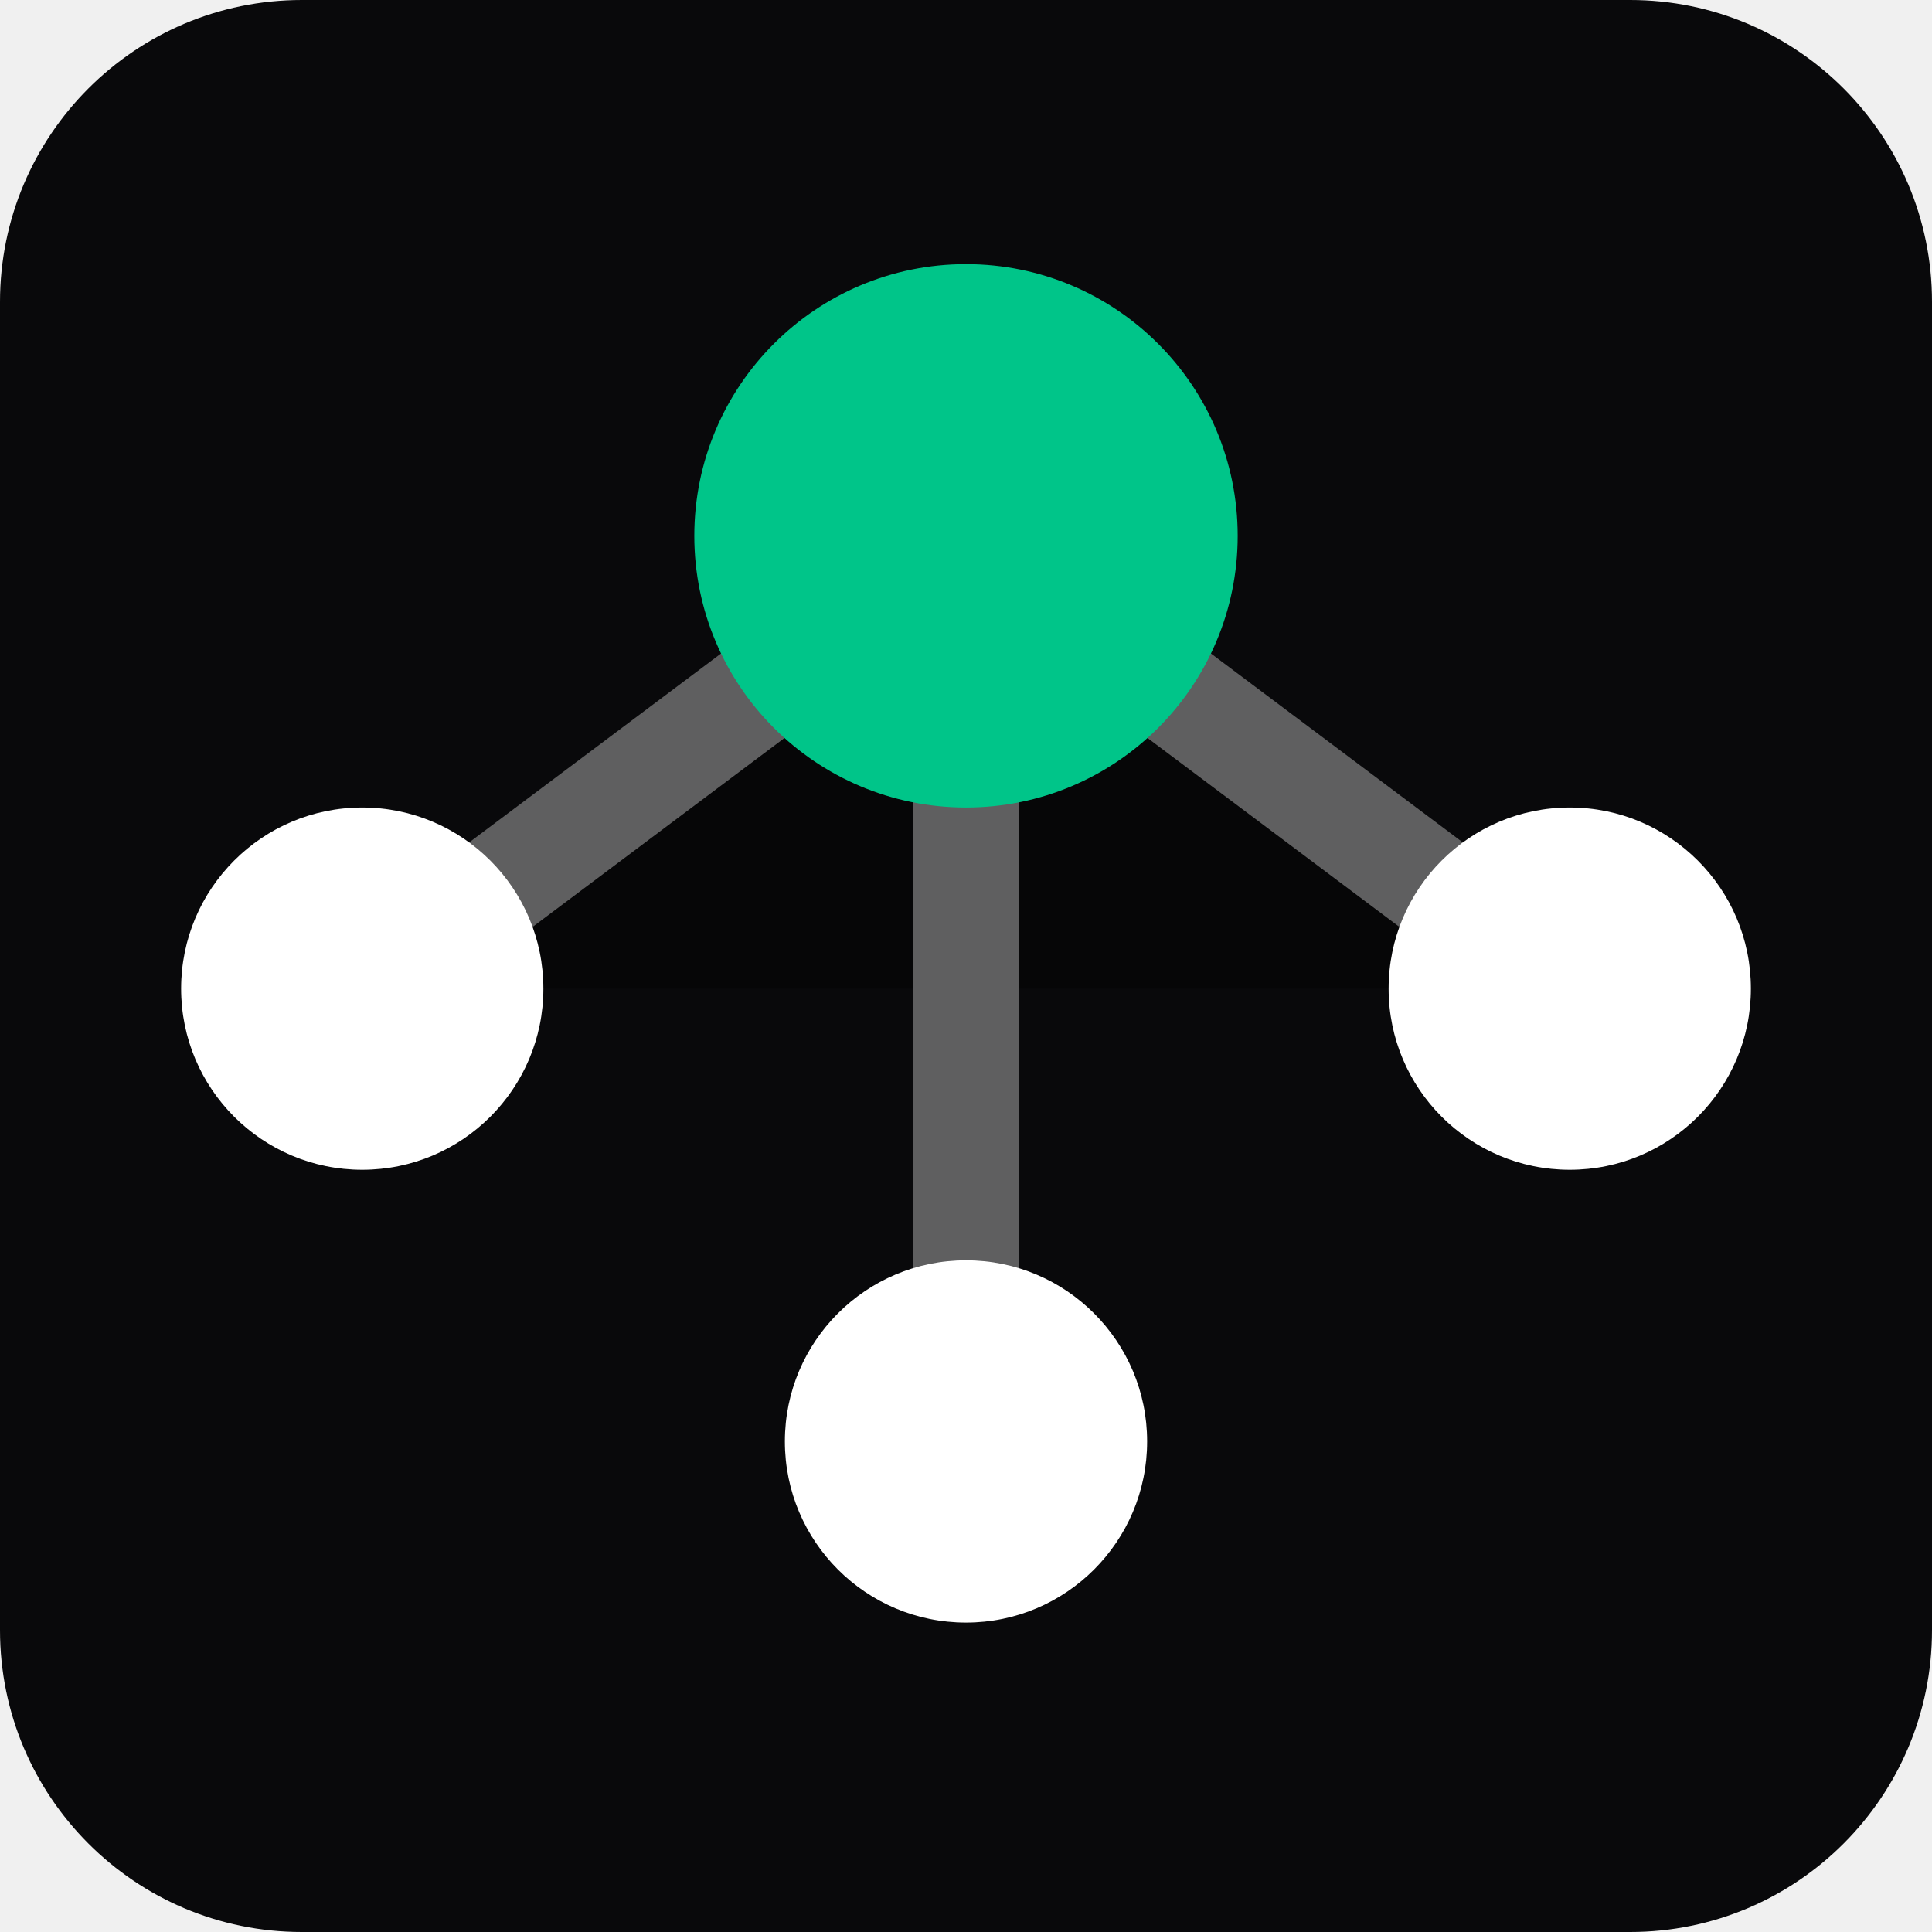
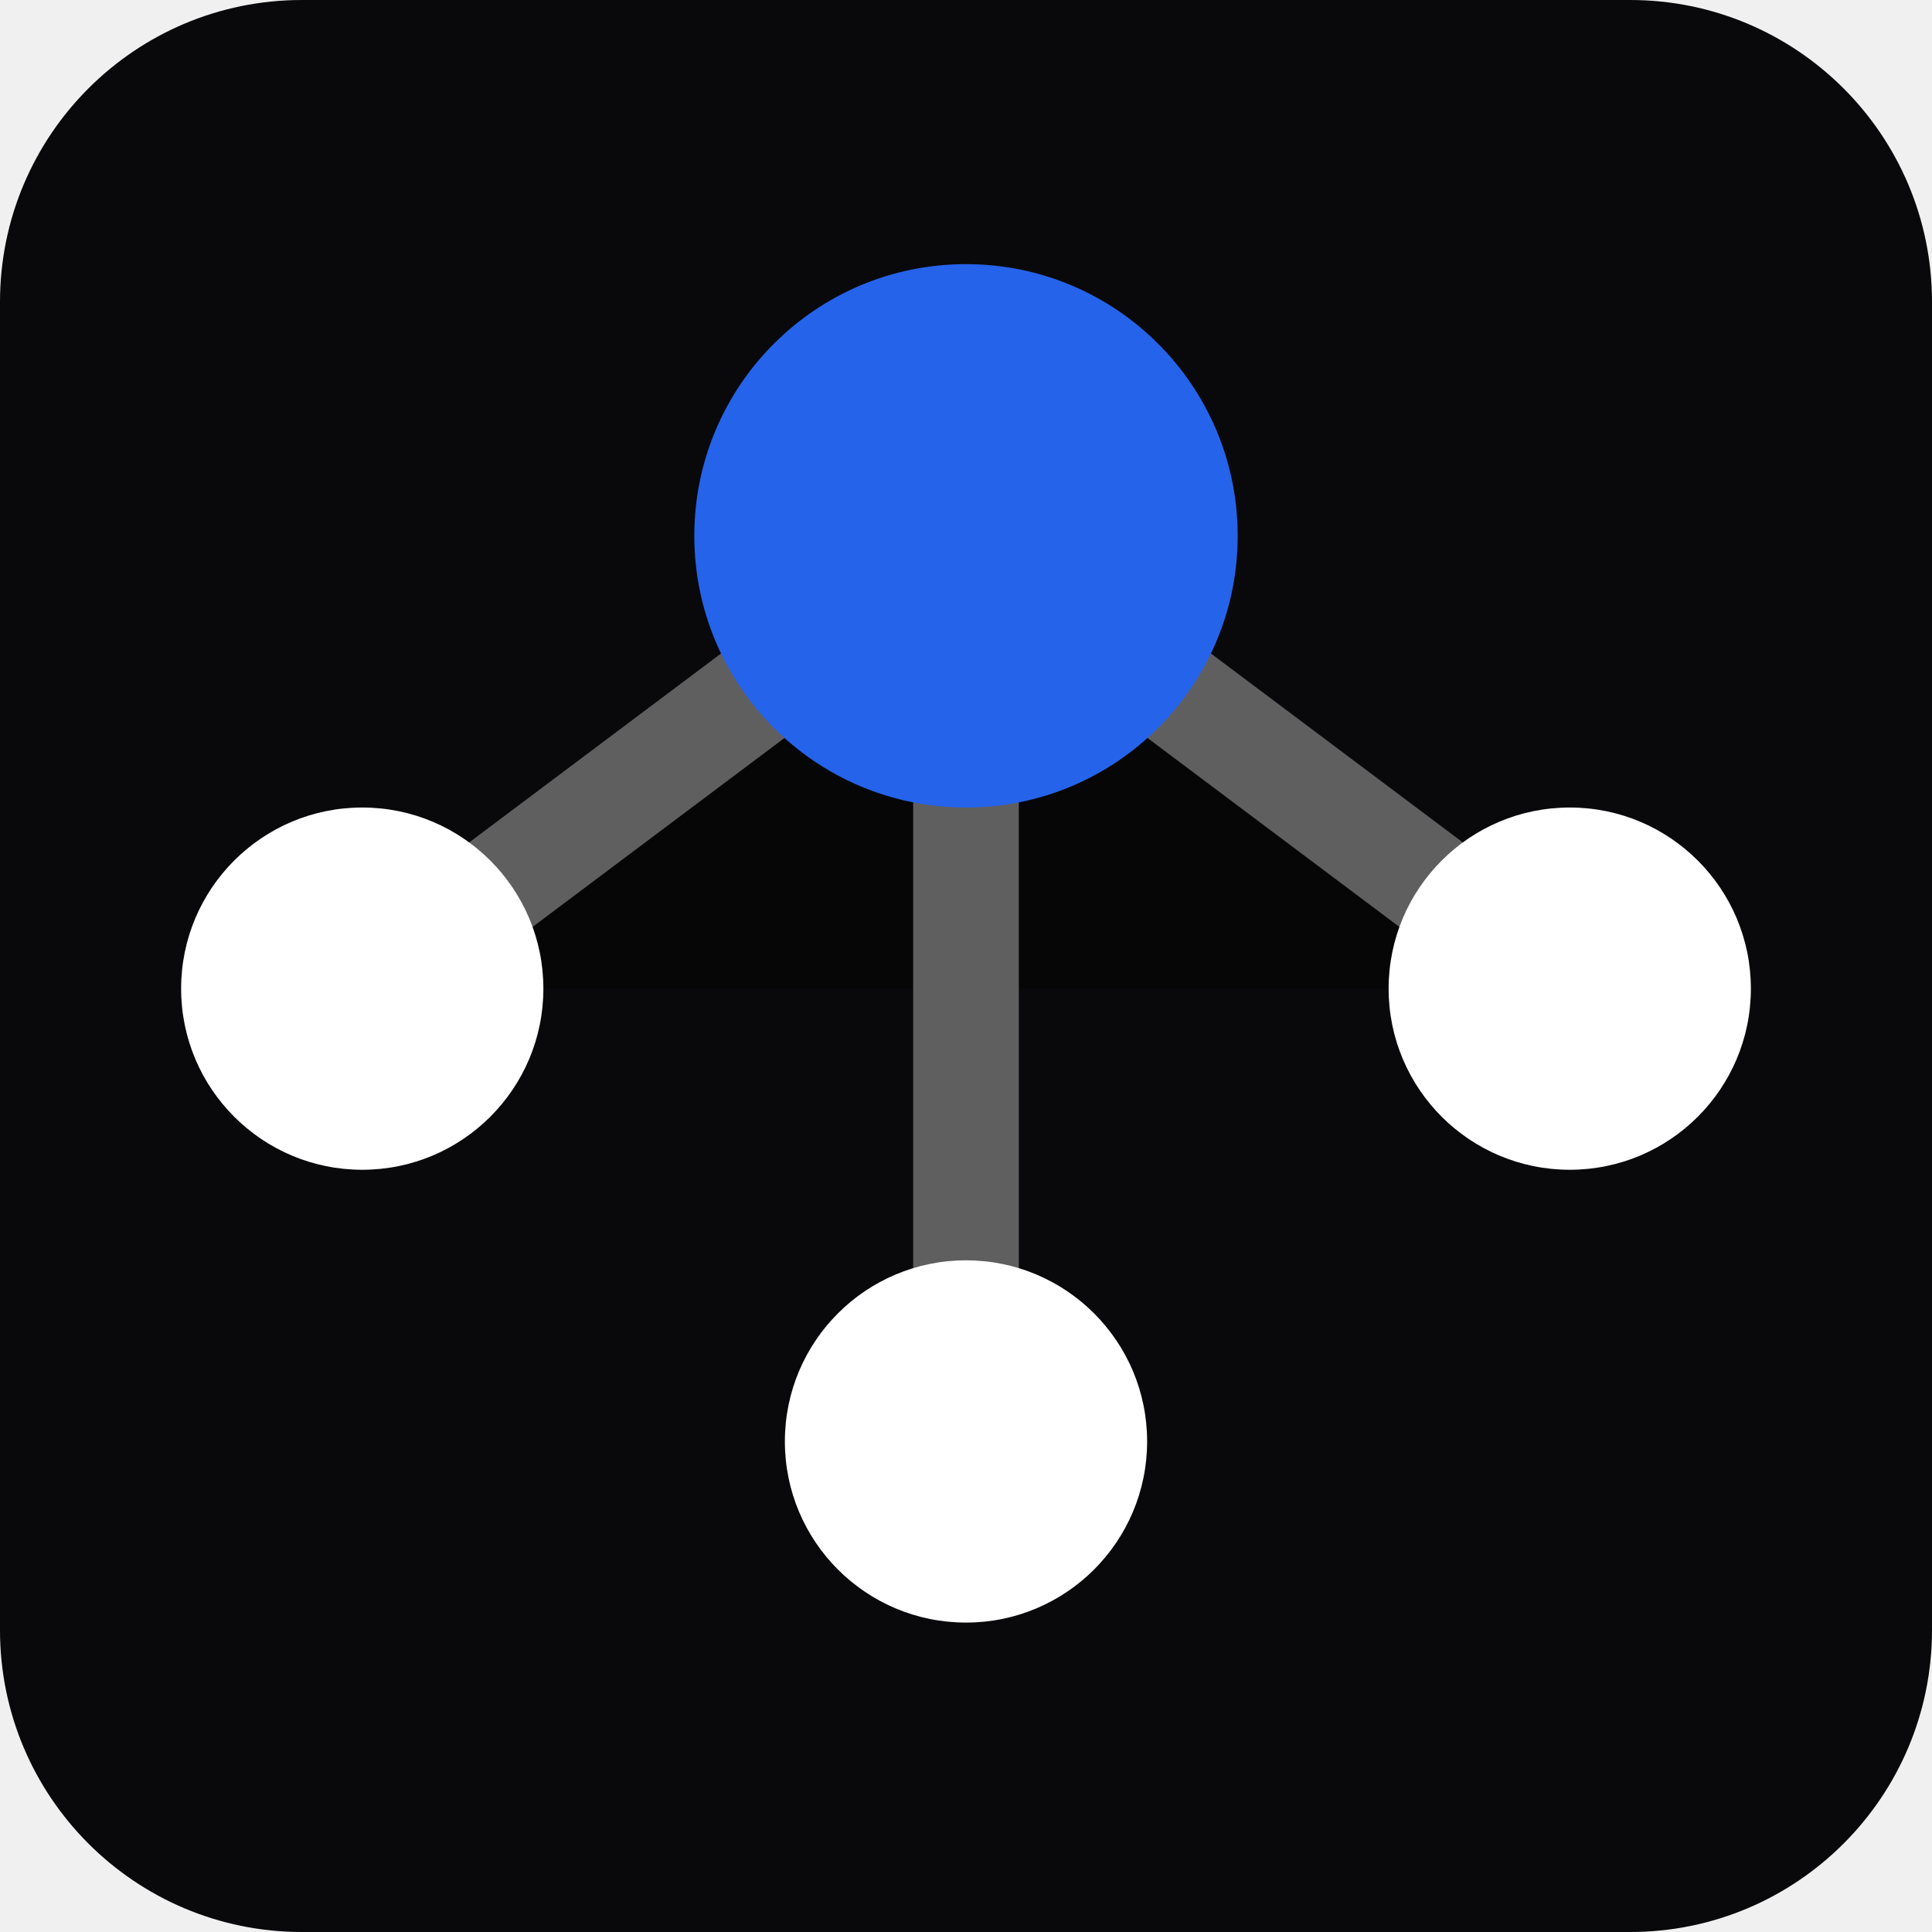
<svg xmlns="http://www.w3.org/2000/svg" viewBox="128 89 256 256" width="512" height="512">
  <rect x="128" y="89" width="256" height="256" rx="40" fill="#09090B" />
  <path d="M176 220 L256 160 L336 220 M256 160 L256 280" stroke="#ffffff" stroke-width="14" stroke-linecap="round" stroke-linejoin="round" opacity="0.35" />
  <circle cx="176" cy="220" r="24" fill="#ffffff" />
  <circle cx="336" cy="220" r="24" fill="#ffffff" />
  <circle cx="256" cy="280" r="24" fill="#ffffff" />
-   <circle cx="256" cy="160" r="36" fill="#00c589" />
+   <circle cx="256" cy="160" r="36" fill="#2563eb" />
</svg>
